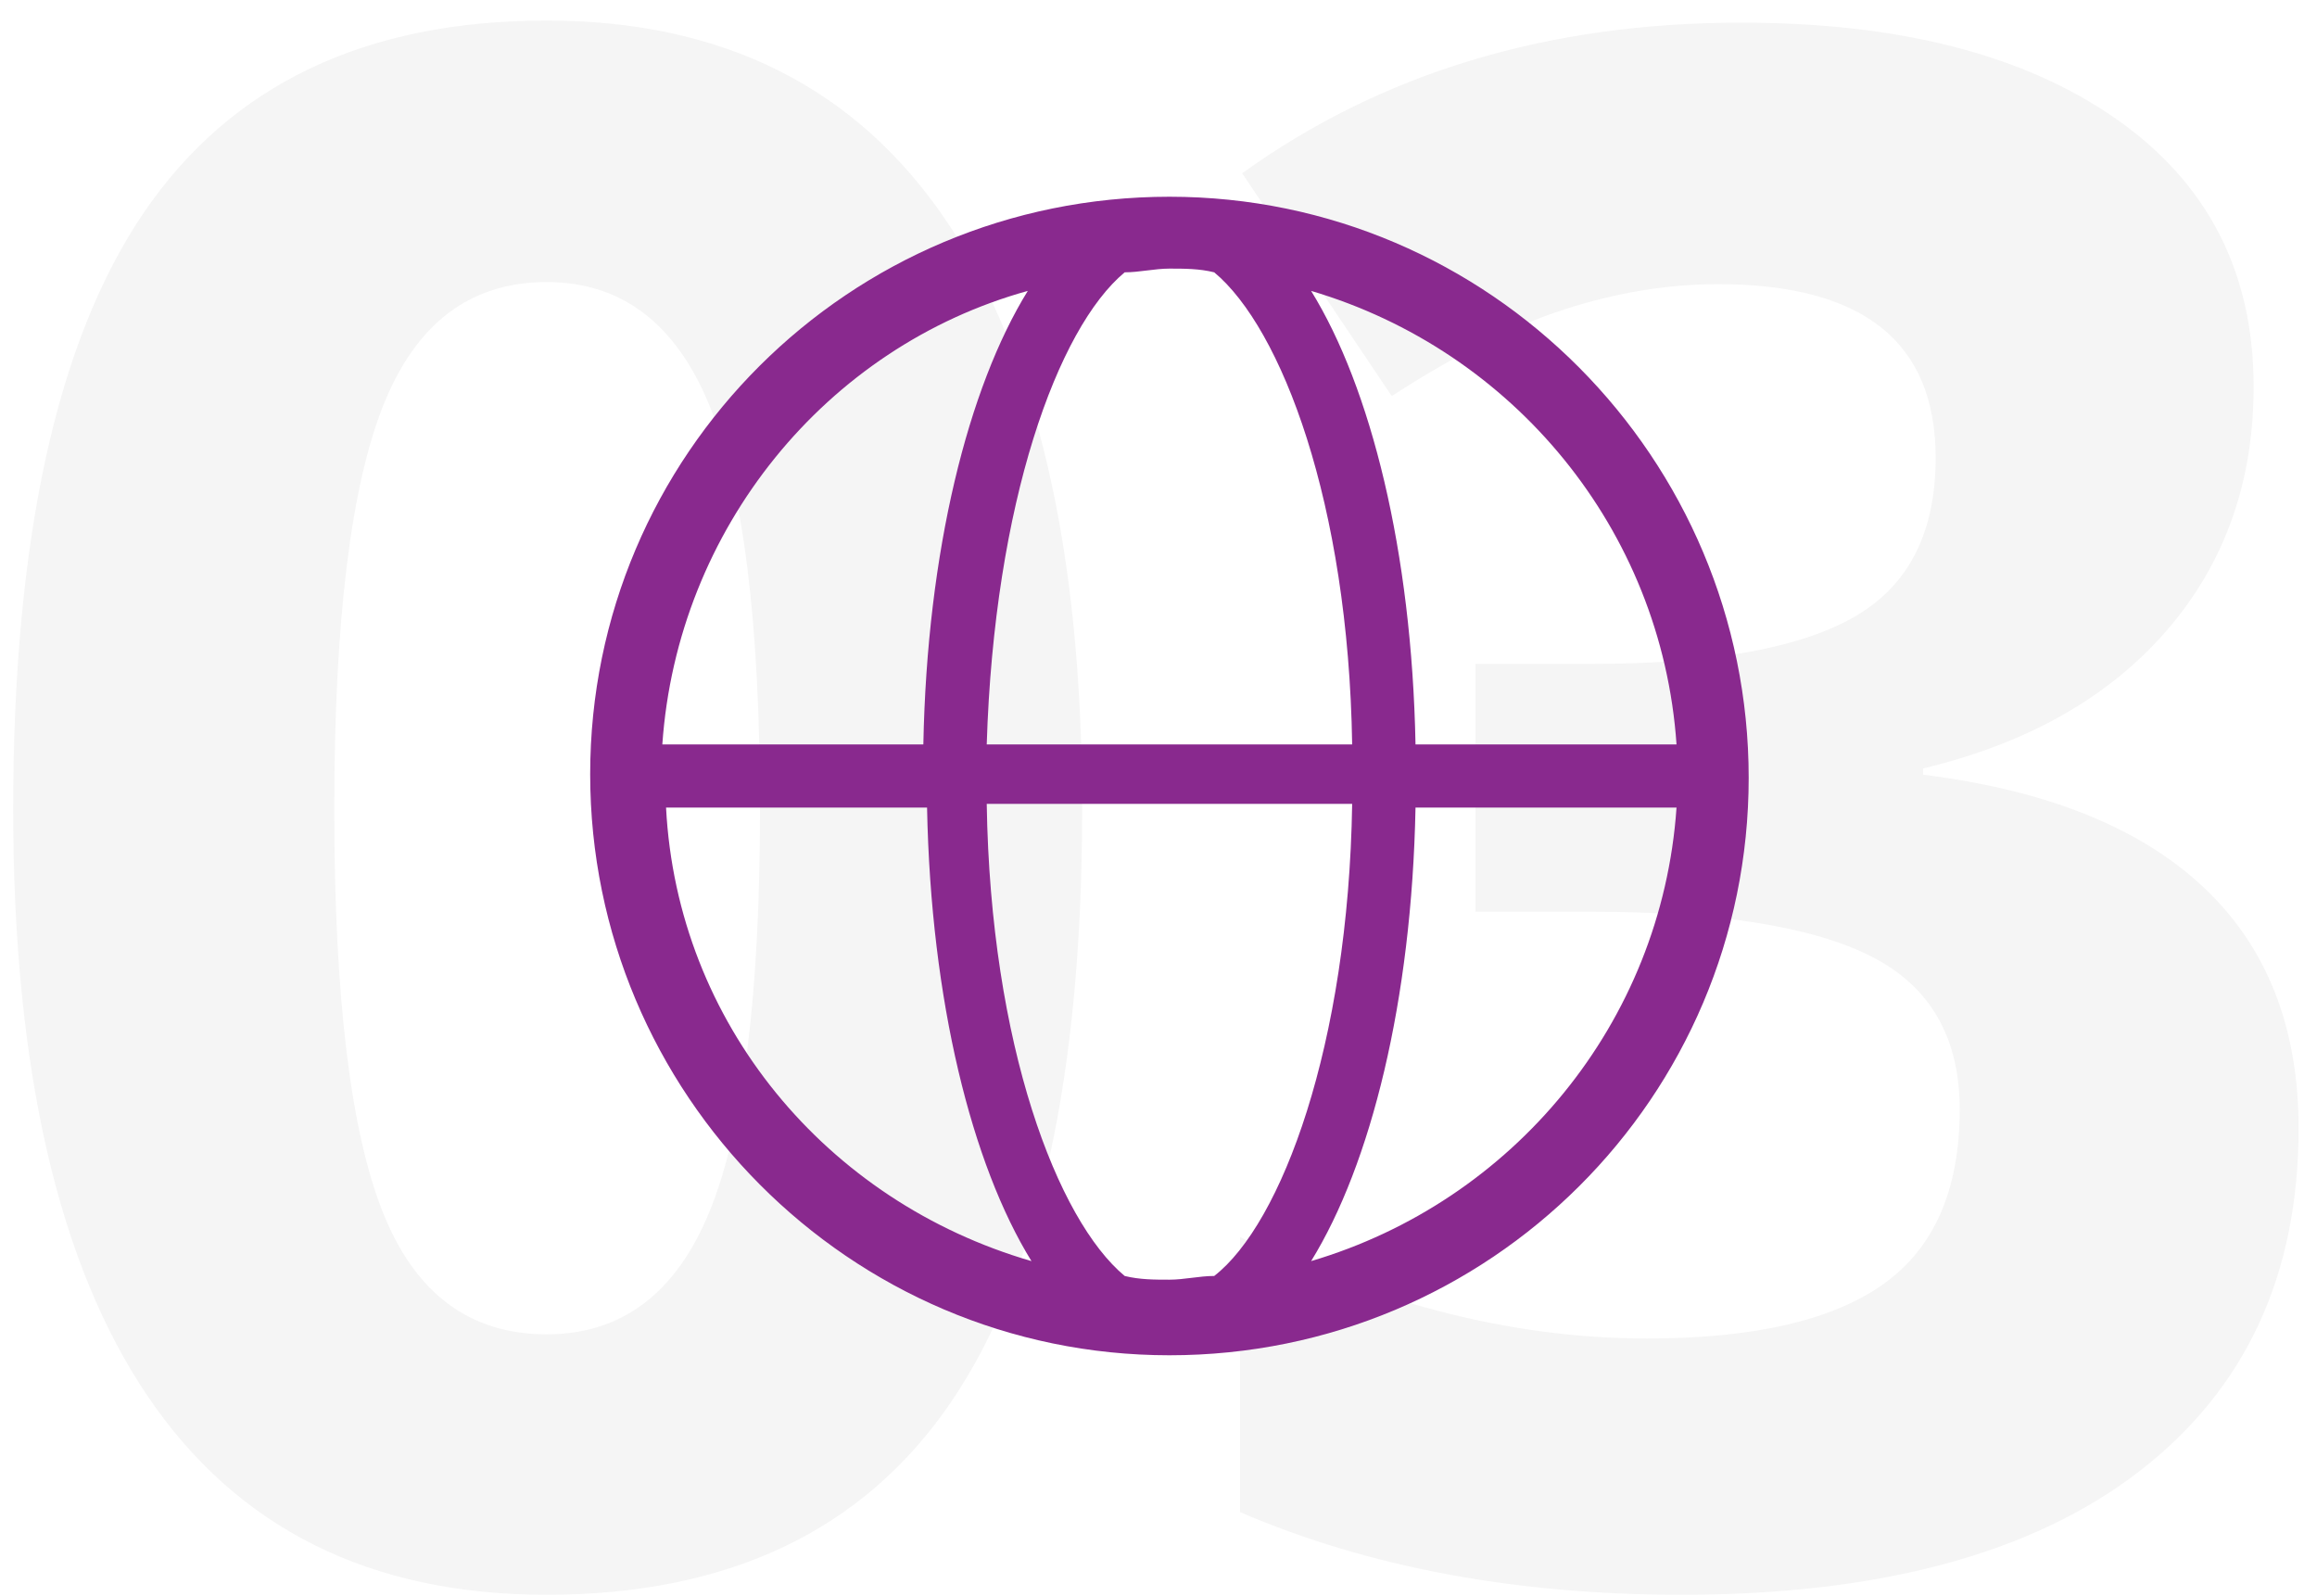
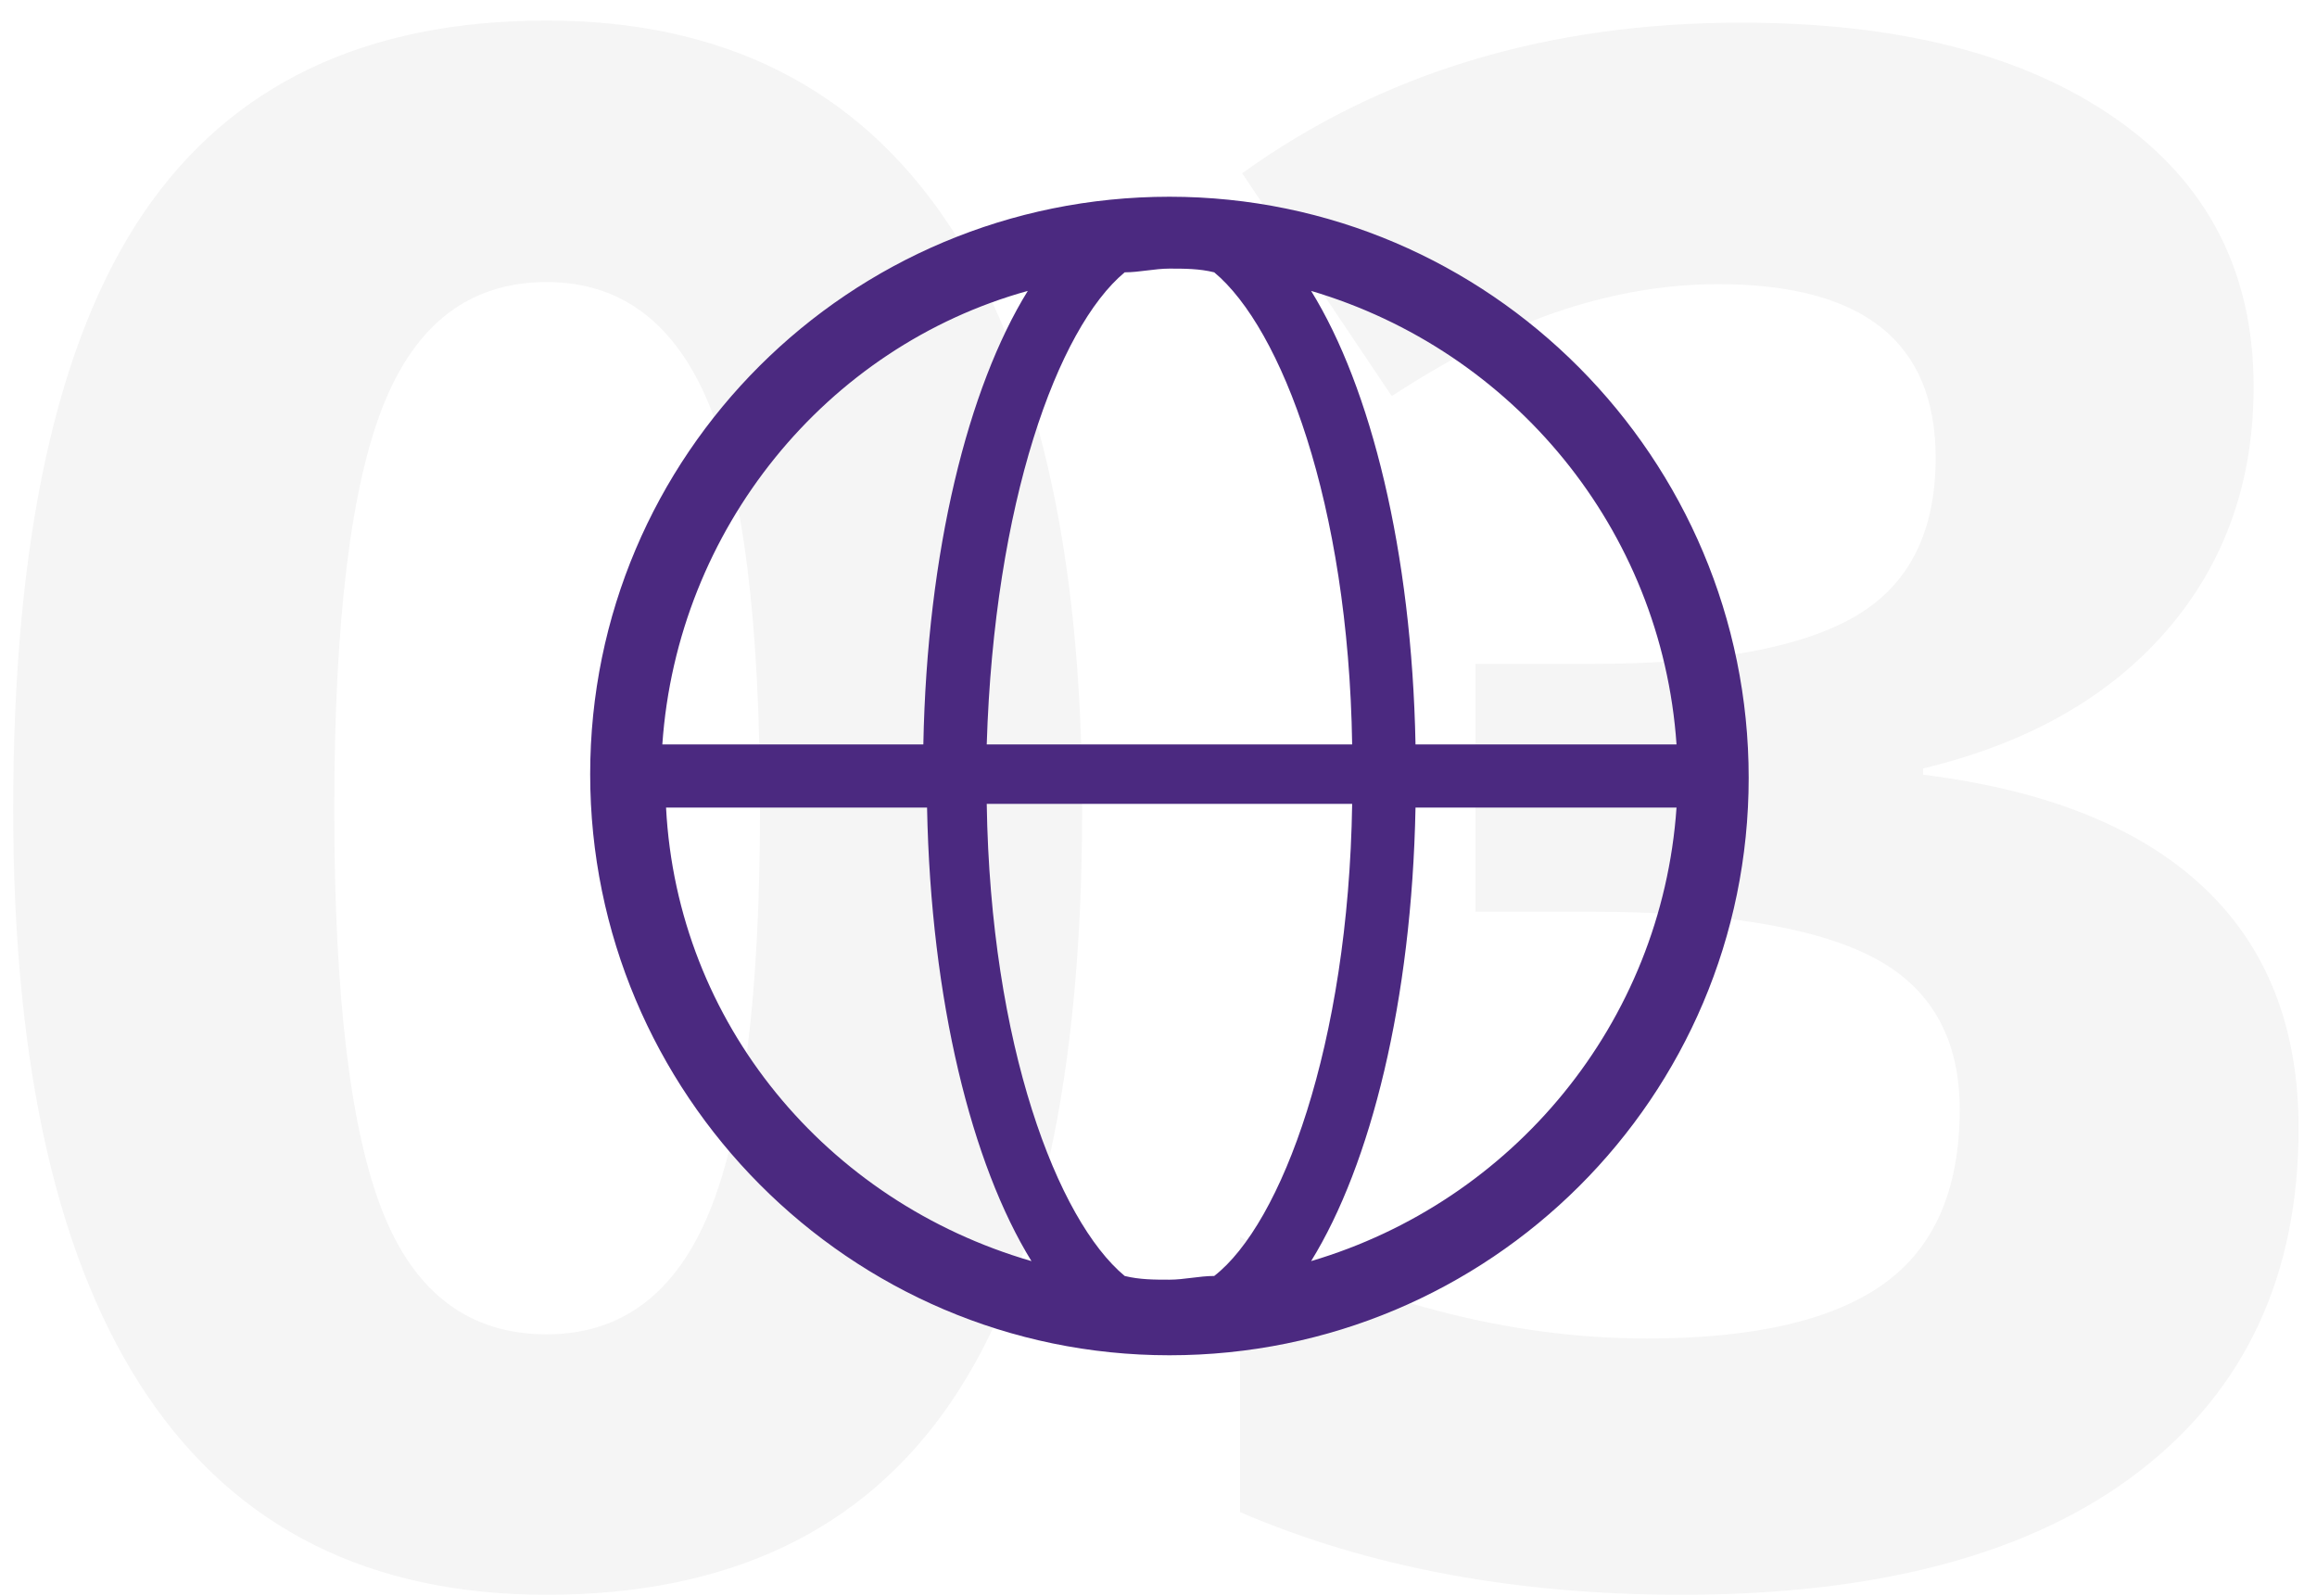
<svg xmlns="http://www.w3.org/2000/svg" width="106px" height="73px" viewBox="0 0 106 73" version="1.1">
  <defs />
  <g id="Desktop" stroke="none" stroke-width="1" fill="none" fill-rule="evenodd">
    <g id="Visiteurs-pro" transform="translate(-513, -3260)">
      <g id="Group-26" transform="translate(491, 3212)">
        <g id="Group-23" transform="translate(0, 9)">
          <g id="Group-34" transform="translate(22, 39)">
            <path d="M49.507,37.021 C49.507,49.239 47.505,58.283 43.501,64.152 C39.498,70.022 33.333,72.957 25.007,72.957 C16.936,72.957 10.851,69.926 6.751,63.865 C2.652,57.804 0.603,48.856 0.603,37.021 C0.603,24.675 2.596,15.575 6.584,9.721 C10.572,3.867 16.713,0.94 25.007,0.94 C33.078,0.94 39.179,4.003 43.31,10.128 C47.441,16.253 49.507,25.217 49.507,37.021 Z M15.293,37.021 C15.293,45.602 16.035,51.751 17.518,55.467 C19.001,59.184 21.498,61.042 25.007,61.042 C28.452,61.042 30.94,59.16 32.472,55.396 C34.003,51.631 34.769,45.506 34.769,37.021 C34.769,28.439 33.995,22.274 32.448,18.526 C30.901,14.777 28.42,12.903 25.007,12.903 C21.53,12.903 19.041,14.777 17.542,18.526 C16.043,22.274 15.293,28.439 15.293,37.021 Z M103.101,17.688 C103.101,22.059 101.777,25.775 99.129,28.838 C96.481,31.9 92.765,34.006 87.979,35.154 L87.979,35.441 C93.626,36.143 97.901,37.858 100.804,40.585 C103.707,43.313 105.158,46.99 105.158,51.615 C105.158,58.346 102.718,63.586 97.837,67.334 C92.956,71.083 85.986,72.957 76.926,72.957 C69.333,72.957 62.602,71.697 56.732,69.177 L56.732,56.592 C59.444,57.964 62.427,59.08 65.681,59.941 C68.935,60.803 72.157,61.233 75.347,61.233 C80.228,61.233 83.832,60.404 86.161,58.745 C88.49,57.086 89.654,54.423 89.654,50.754 C89.654,47.468 88.314,45.139 85.635,43.768 C82.955,42.396 78.68,41.71 72.811,41.71 L67.499,41.71 L67.499,30.369 L72.906,30.369 C78.329,30.369 82.293,29.659 84.797,28.24 C87.302,26.82 88.554,24.388 88.554,20.942 C88.554,15.647 85.236,12.999 78.601,12.999 C76.304,12.999 73.967,13.382 71.59,14.147 C69.214,14.913 66.574,16.237 63.671,18.119 L56.828,7.927 C63.208,3.333 70.817,1.036 79.653,1.036 C86.895,1.036 92.613,2.504 96.808,5.438 C101.003,8.373 103.101,12.457 103.101,17.688 Z" id="03" fill="#F5F5F5" />
-             <path d="M64.758,34.055 C64.588,25.212 62.713,17.729 59.982,13.308 C69.195,16.029 76.018,24.191 76.699,34.055 L64.758,34.055 Z M59.982,57.692 C62.713,53.271 64.588,45.788 64.758,36.945 L76.699,36.945 C76.018,46.809 69.195,54.971 59.982,57.692 L59.982,57.692 Z M55.549,58.372 C54.865,58.372 54.182,58.542 53.5,58.542 C52.818,58.542 52.137,58.542 51.453,58.372 C48.383,55.821 45.314,47.829 45.142,36.775 L61.86,36.775 C61.688,47.829 58.617,55.991 55.549,58.372 L55.549,58.372 Z M30.471,36.945 L42.412,36.945 C42.583,45.788 44.461,53.271 47.188,57.692 C37.806,54.971 30.983,46.809 30.471,36.945 L30.471,36.945 Z M47.02,13.308 C44.289,17.729 42.412,25.212 42.242,34.055 L30.301,34.055 C30.983,24.191 37.806,15.859 47.02,13.308 L47.02,13.308 Z M51.453,12.458 C52.137,12.458 52.818,12.288 53.5,12.288 C54.182,12.288 54.865,12.288 55.549,12.458 C58.617,15.009 61.688,23.001 61.86,34.055 L45.142,34.055 C45.483,23.001 48.383,15.009 51.453,12.458 L51.453,12.458 Z M53.5,9 C38.851,9 27,20.814 27,35.418 C27,50.022 38.851,62 53.5,62 C68.151,62 80,50.186 80,35.582 C80,20.978 68.151,9 53.5,9 L53.5,9 Z" id="Fill-4" fill="#89298E" />
+             <path d="M64.758,34.055 C64.588,25.212 62.713,17.729 59.982,13.308 C69.195,16.029 76.018,24.191 76.699,34.055 L64.758,34.055 Z M59.982,57.692 C62.713,53.271 64.588,45.788 64.758,36.945 L76.699,36.945 C76.018,46.809 69.195,54.971 59.982,57.692 L59.982,57.692 Z M55.549,58.372 C54.865,58.372 54.182,58.542 53.5,58.542 C52.818,58.542 52.137,58.542 51.453,58.372 C48.383,55.821 45.314,47.829 45.142,36.775 L61.86,36.775 C61.688,47.829 58.617,55.991 55.549,58.372 L55.549,58.372 Z M30.471,36.945 L42.412,36.945 C42.583,45.788 44.461,53.271 47.188,57.692 C37.806,54.971 30.983,46.809 30.471,36.945 L30.471,36.945 Z M47.02,13.308 C44.289,17.729 42.412,25.212 42.242,34.055 L30.301,34.055 C30.983,24.191 37.806,15.859 47.02,13.308 L47.02,13.308 Z M51.453,12.458 C52.137,12.458 52.818,12.288 53.5,12.288 C54.182,12.288 54.865,12.288 55.549,12.458 C58.617,15.009 61.688,23.001 61.86,34.055 L45.142,34.055 C45.483,23.001 48.383,15.009 51.453,12.458 L51.453,12.458 Z M53.5,9 C38.851,9 27,20.814 27,35.418 C27,50.022 38.851,62 53.5,62 C68.151,62 80,50.186 80,35.582 C80,20.978 68.151,9 53.5,9 L53.5,9 Z" id="Fill-4" fill="#4b2980" />
          </g>
        </g>
      </g>
    </g>
  </g>
</svg>
